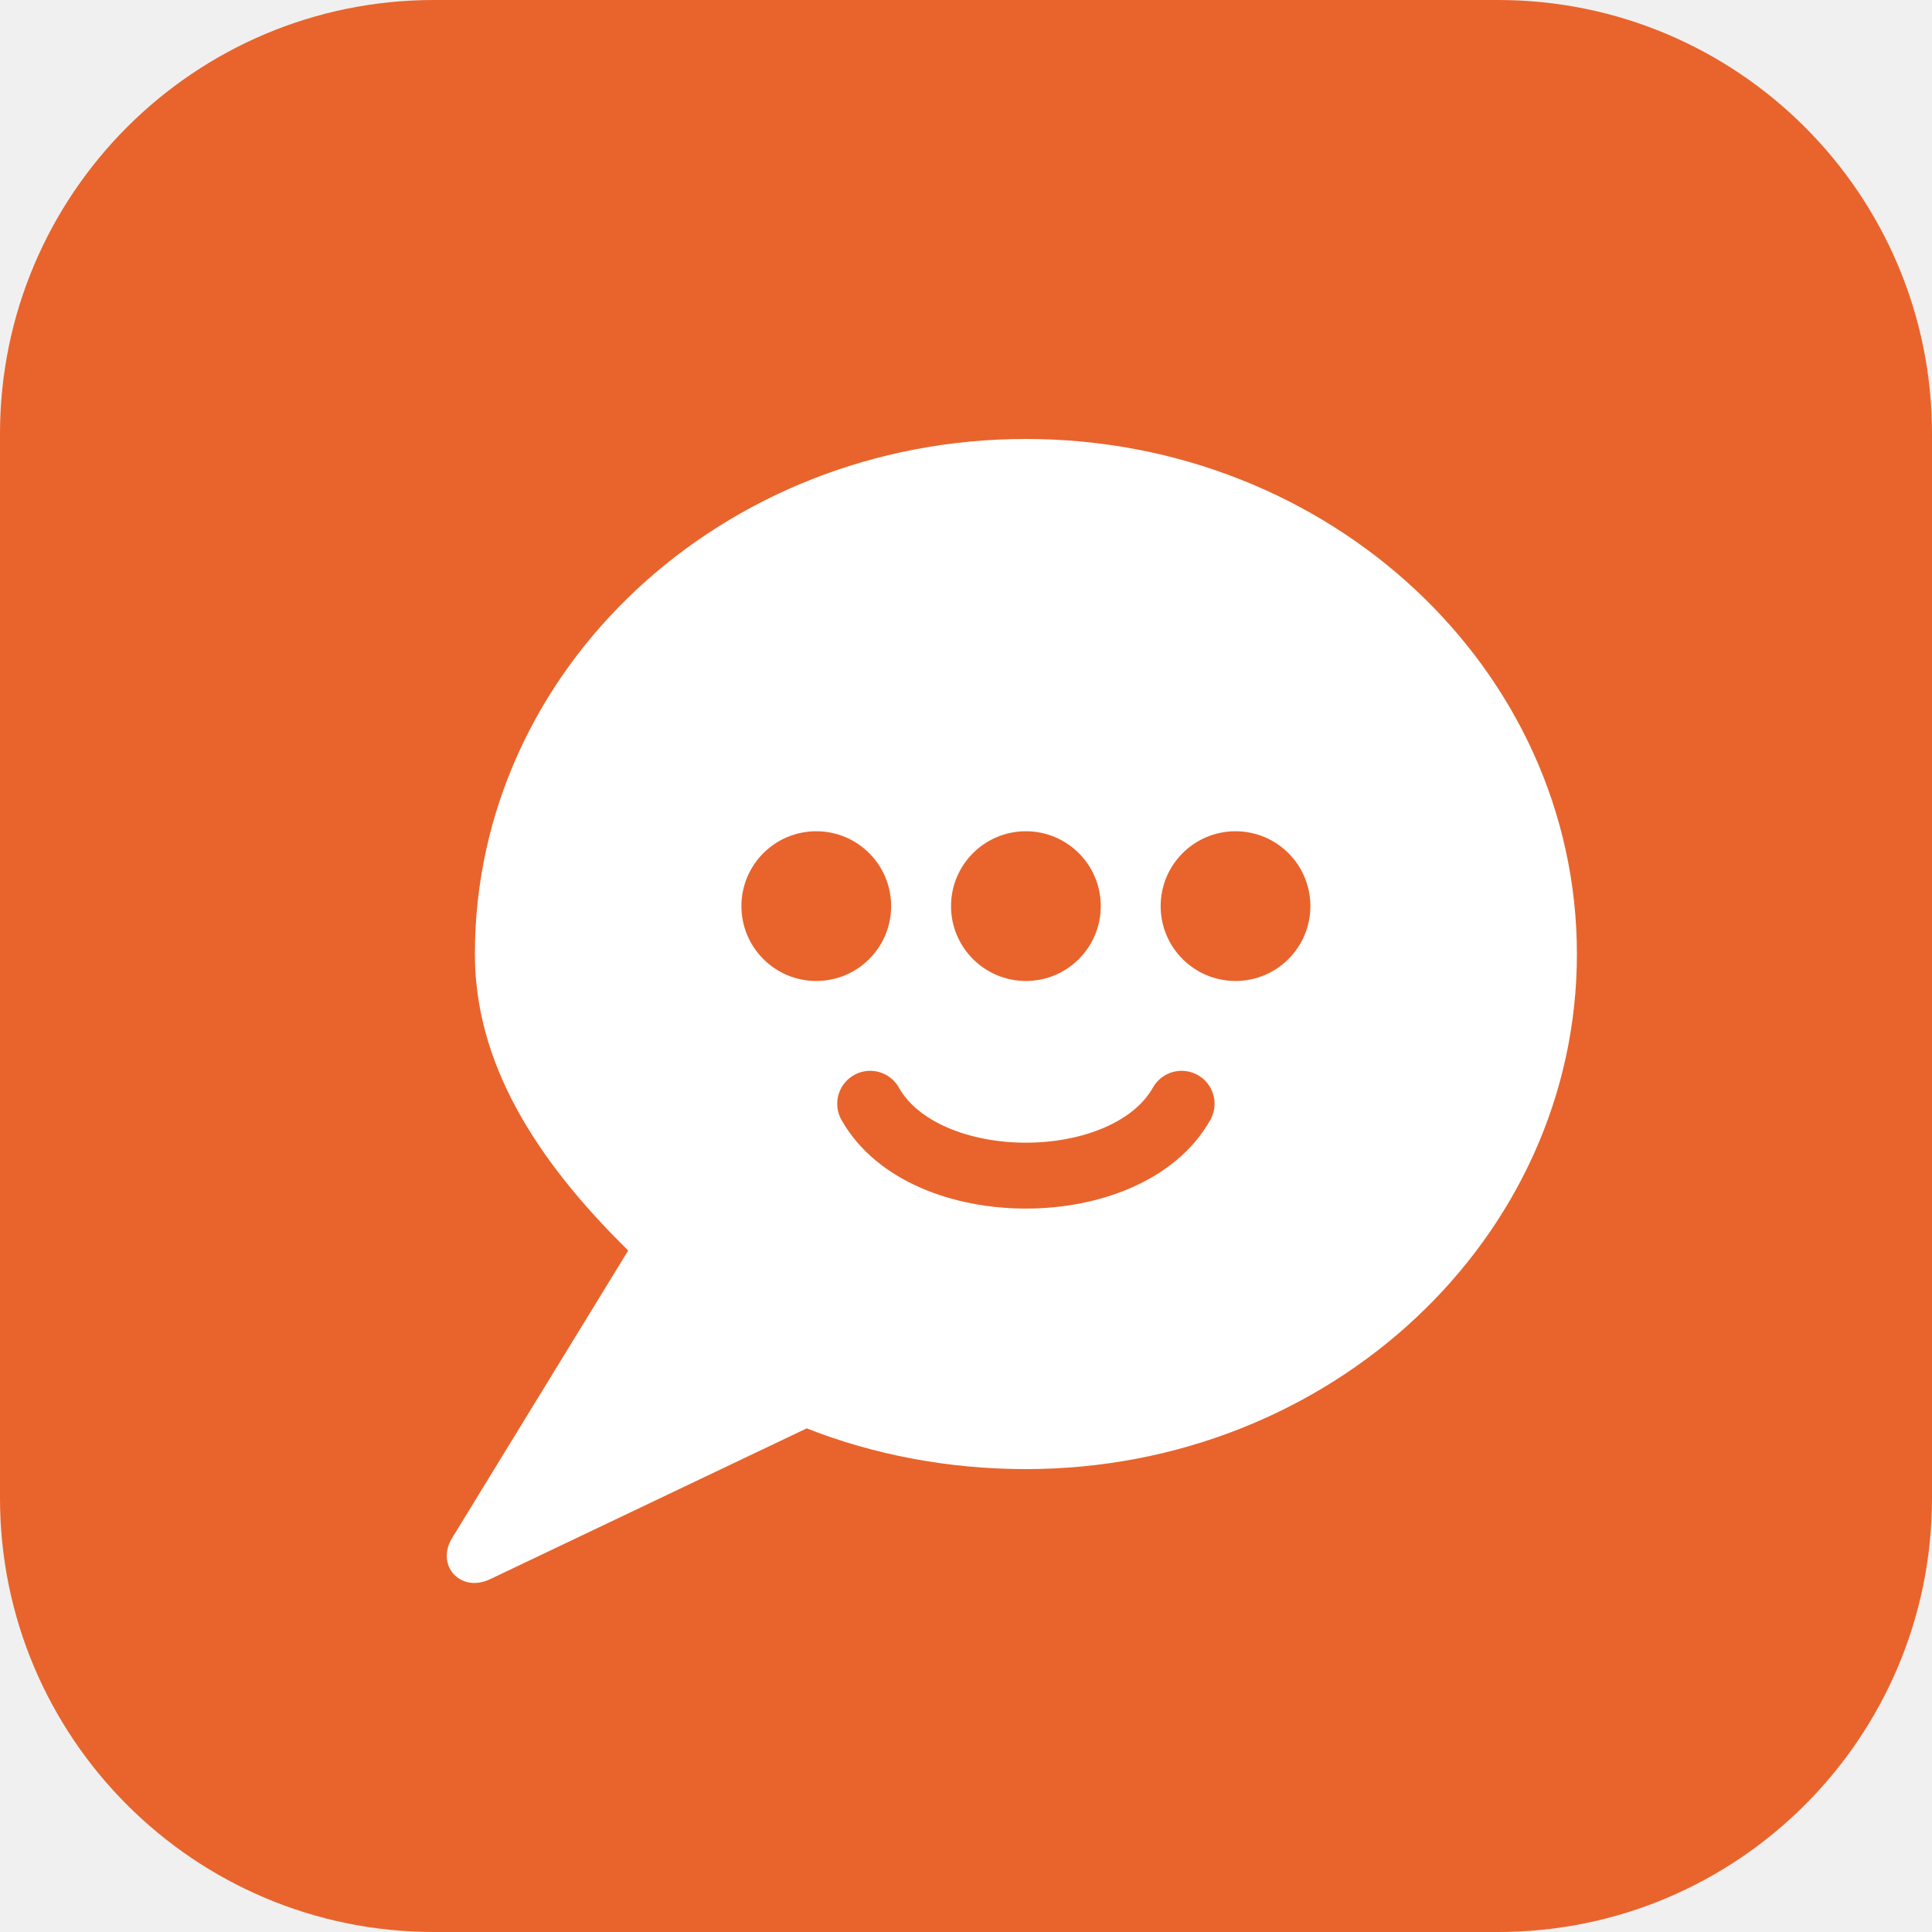
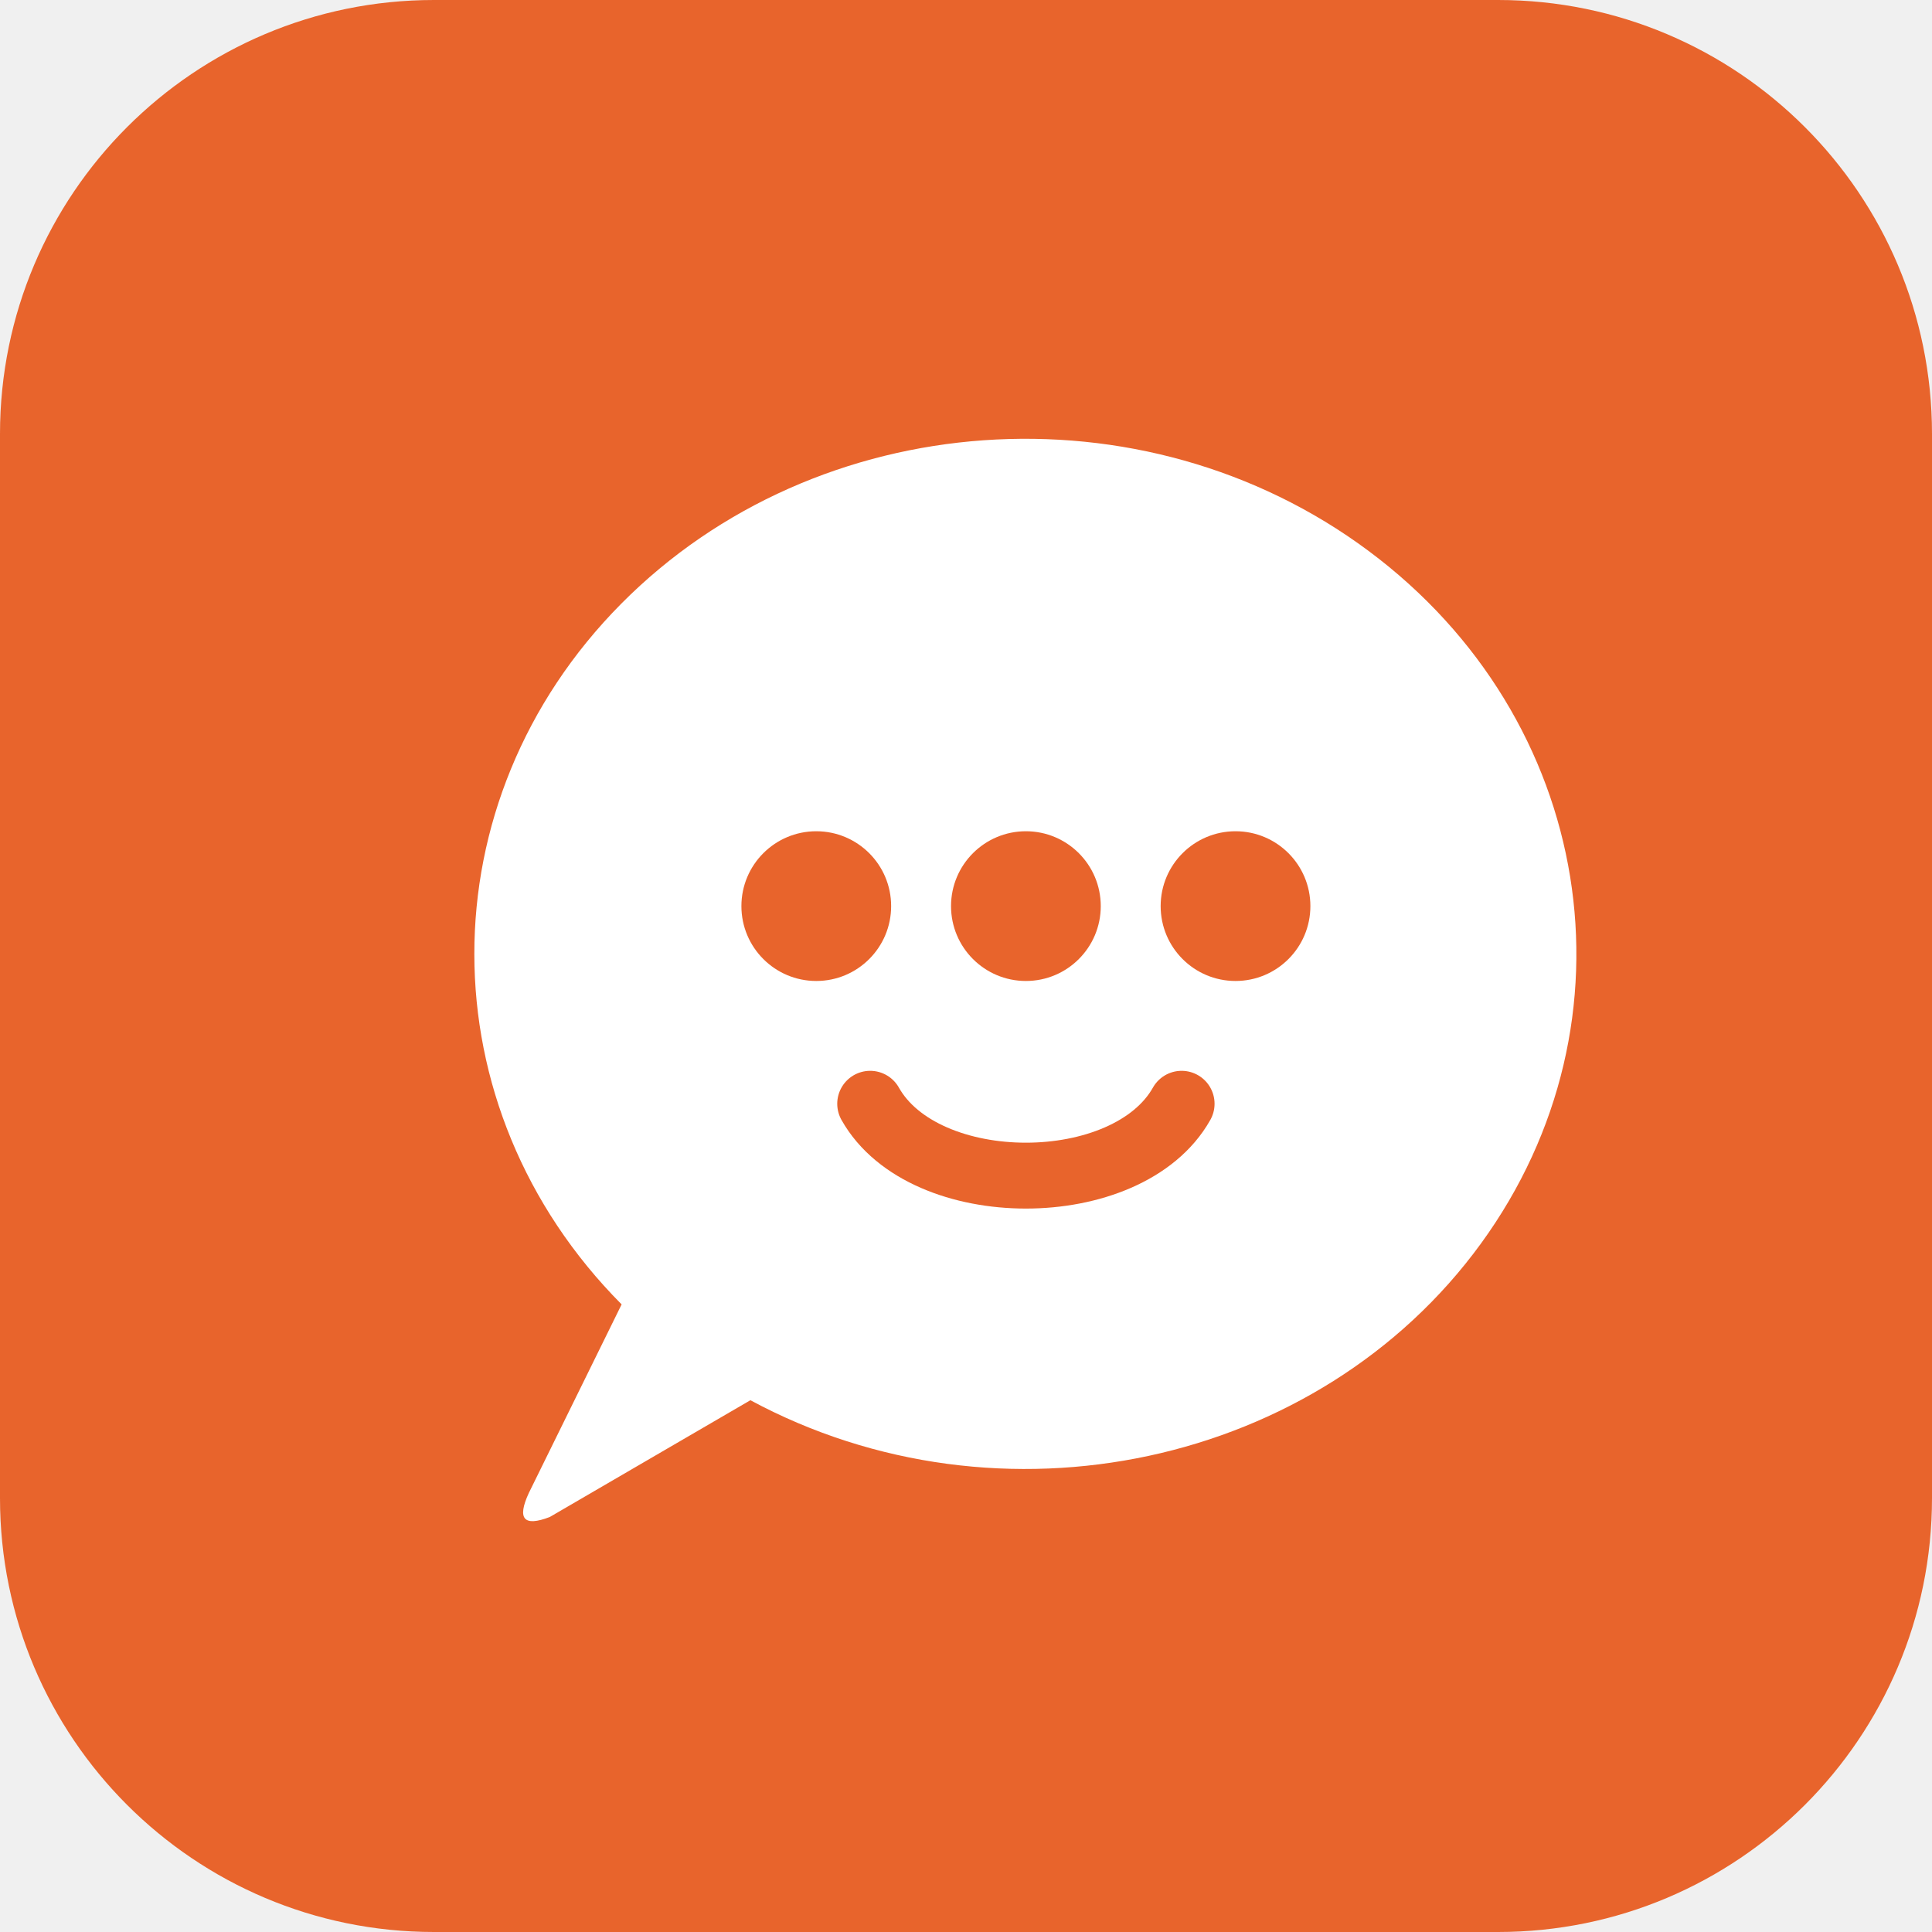
<svg xmlns="http://www.w3.org/2000/svg" viewBox="0 0 1024 1024" width="1024" height="1024" role="img" aria-label="Sasamigo app icon">
  <rect width="1024" height="1024" rx="230" fill="#E8642C" />
  <g transform="translate(207.26 213.61) scale(3.1744)">
-     <path d="M106 6C156.8 6 198 44.5 198 92S156.8 178 106 178C93 178 80.6 175.6 69.4 171.2L16.5 196.4C11.6 198.7 7.4 194.1 10.2 189.5L39.6 141.5C23.9 126.1 14 110 14 92C14 44.5 55.2 6 106 6Z" fill="#FFFFFF" />
+     <path d="M60 166.5A92 86 0 1 0 38.5 150.5L23 182Q20 188.5 26.5 186L60 166.5Z" fill="#FFFFFF" />
    <circle cx="71" cy="84" r="12.5" fill="#E8642C" />
    <circle cx="106" cy="84" r="12.5" fill="#E8642C" />
    <circle cx="141" cy="84" r="12.5" fill="#E8642C" />
    <path d="M80 117C89 133 123 133 132 117" fill="none" stroke="#E8642C" stroke-width="11" stroke-linecap="round" />
  </g>
</svg>
